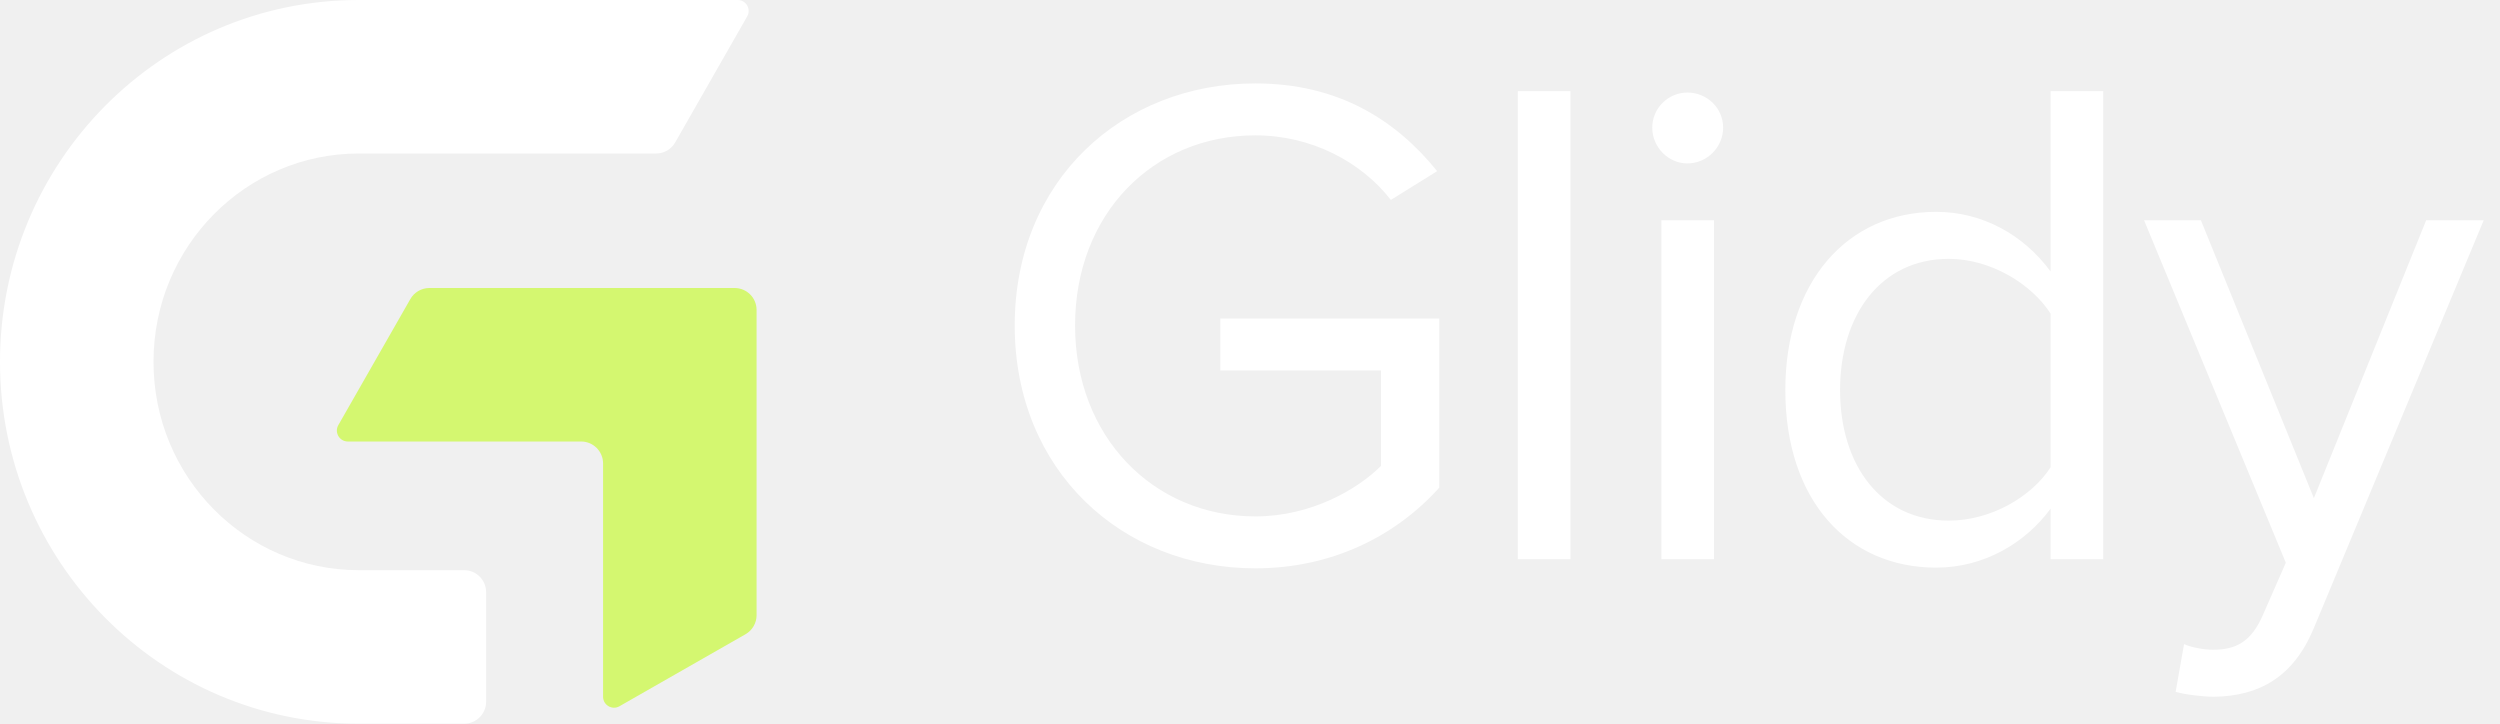
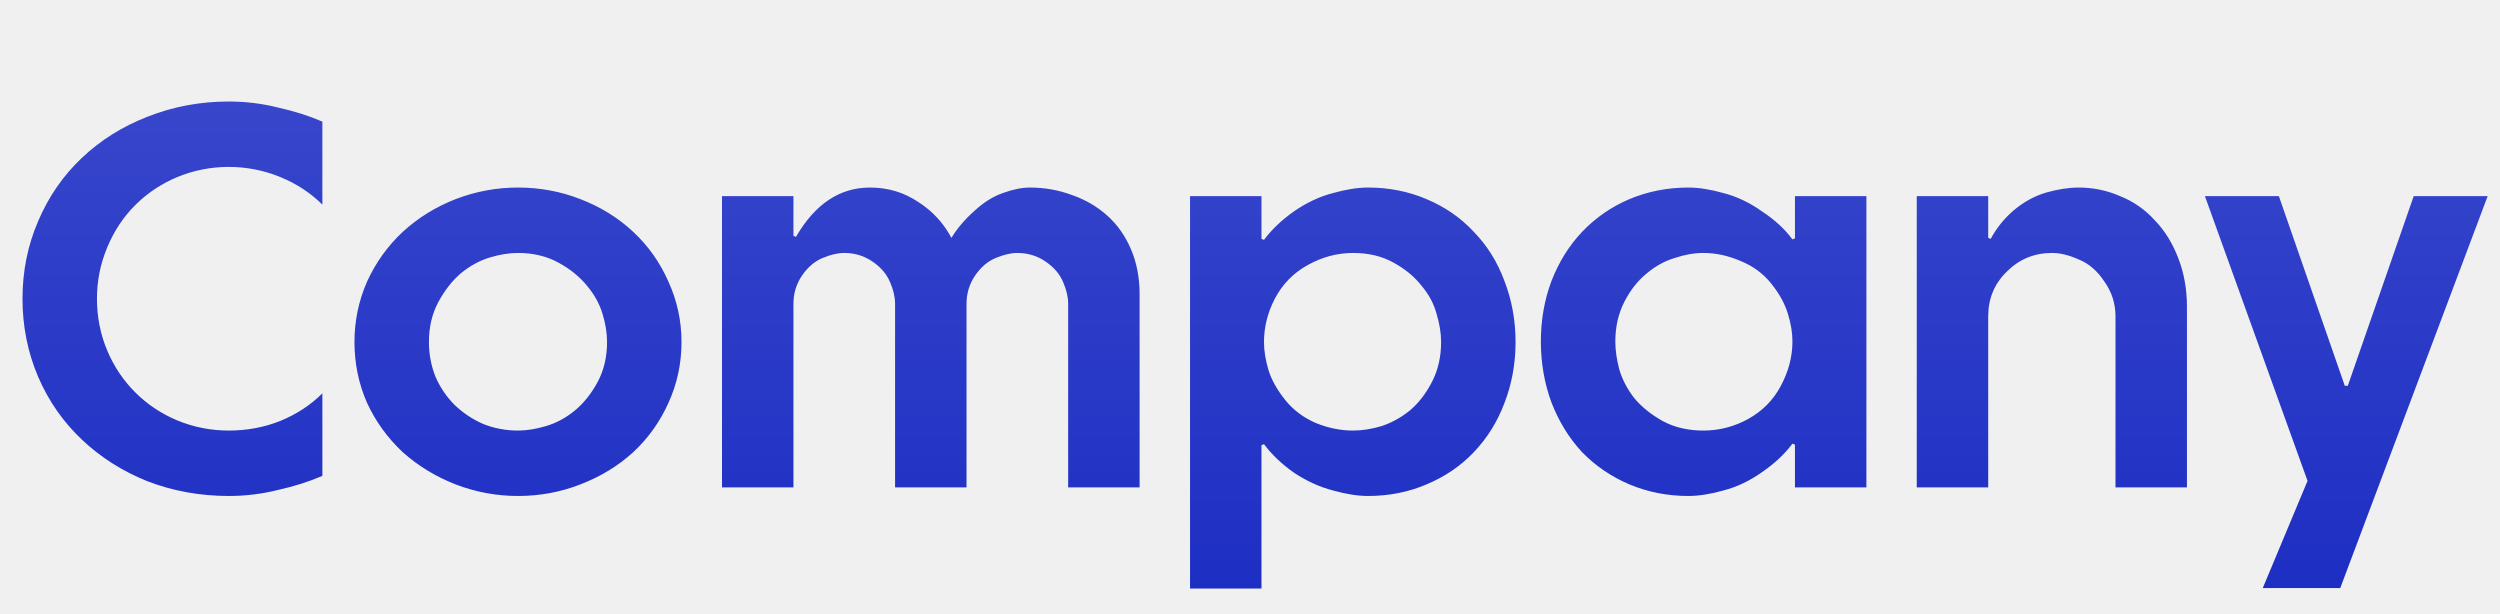
- <svg xmlns="http://www.w3.org/2000/svg" width="114" height="33" viewBox="0 0 114 33" fill="none">
-   <path d="M0 16.5C0 7.424 7.287 0 16.357 0H33.638C34.022 0 34.263 0.415 34.072 0.748L30.788 6.496C30.61 6.808 30.279 7 29.92 7H16.357C11.226 7 7 11.217 7 16.5C7 21.783 11.226 26 16.357 26H21.167C21.719 26 22.167 26.448 22.167 27V32C22.167 32.552 21.719 33 21.167 33H16.357C7.287 33 0 25.576 0 16.5Z" fill="white" />
-   <path d="M33.5 13.133C34.052 13.133 34.5 13.581 34.5 14.133V28.052C34.5 28.411 34.308 28.743 33.996 28.921L28.248 32.205C27.915 32.396 27.5 32.155 27.5 31.771V21.133C27.5 20.581 27.052 20.133 26.5 20.133H15.862C15.478 20.133 15.237 19.718 15.428 19.385L18.712 13.637C18.89 13.325 19.221 13.133 19.58 13.133H33.5Z" fill="#D4F770" />
-   <path d="M46.271 14.844C46.271 8.22 51.167 3.804 57.247 3.804C61.023 3.804 63.647 5.468 65.535 7.804L63.423 9.116C62.079 7.388 59.807 6.172 57.247 6.172C52.575 6.172 49.023 9.756 49.023 14.844C49.023 19.9 52.575 23.548 57.247 23.548C59.807 23.548 61.919 22.3 62.975 21.244V16.892H55.647V14.524H65.631V22.236C63.647 24.444 60.735 25.916 57.247 25.916C51.167 25.916 46.271 21.468 46.271 14.844ZM69.212 25.5V4.156H71.612V25.5H69.212ZM76.943 7.452C76.079 7.452 75.343 6.716 75.343 5.82C75.343 4.924 76.079 4.22 76.943 4.22C77.839 4.22 78.575 4.924 78.575 5.82C78.575 6.716 77.839 7.452 76.943 7.452ZM75.759 25.5V10.044H78.159V25.5H75.759ZM93.507 25.5V23.196C92.355 24.764 90.467 25.884 88.291 25.884C84.259 25.884 81.411 22.812 81.411 17.788C81.411 12.86 84.227 9.66 88.291 9.66C90.371 9.66 92.259 10.684 93.507 12.38V4.156H95.907V25.5H93.507ZM93.507 21.308V14.3C92.643 12.956 90.787 11.804 88.867 11.804C85.763 11.804 83.907 14.364 83.907 17.788C83.907 21.212 85.763 23.74 88.867 23.74C90.787 23.74 92.643 22.652 93.507 21.308ZM99.593 29.372C99.945 29.532 100.521 29.628 100.905 29.628C101.961 29.628 102.665 29.276 103.209 27.996L104.233 25.66L97.769 10.044H100.361L105.513 22.716L110.633 10.044H113.257L105.513 28.636C104.585 30.876 103.017 31.74 100.969 31.772C100.457 31.772 99.657 31.676 99.209 31.548L99.593 29.372Z" fill="white" />
+ <svg xmlns="http://www.w3.org/2000/svg" width="159" height="39" viewBox="0 0 159 39" fill="none">
+   <path d="M14.551 27.384C15.703 27.384 16.791 27.181 17.815 26.776C18.86 26.349 19.756 25.763 20.503 25.016V30.264C19.671 30.627 18.732 30.925 17.687 31.16C16.663 31.416 15.617 31.544 14.551 31.544C12.737 31.544 11.02 31.235 9.399 30.616C7.799 29.976 6.401 29.091 5.207 27.96C4.012 26.829 3.084 25.496 2.423 23.96C1.761 22.403 1.431 20.749 1.431 19C1.431 17.251 1.761 15.608 2.423 14.072C3.084 12.515 4.012 11.171 5.207 10.04C6.401 8.909 7.799 8.035 9.399 7.416C11.02 6.776 12.737 6.456 14.551 6.456C15.617 6.456 16.663 6.584 17.687 6.84C18.732 7.075 19.671 7.373 20.503 7.736V13.016C19.756 12.269 18.86 11.683 17.815 11.256C16.769 10.829 15.681 10.616 14.551 10.616C13.42 10.616 12.332 10.829 11.287 11.256C10.263 11.683 9.367 12.28 8.599 13.048C7.831 13.816 7.233 14.723 6.807 15.768C6.38 16.792 6.167 17.869 6.167 19C6.167 20.152 6.38 21.24 6.807 22.264C7.233 23.288 7.831 24.184 8.599 24.952C9.367 25.72 10.263 26.317 11.287 26.744C12.332 27.171 13.42 27.384 14.551 27.384ZM43.344 21.752C43.344 23.117 43.067 24.408 42.512 25.624C41.979 26.819 41.232 27.864 40.272 28.76C39.312 29.635 38.192 30.317 36.912 30.808C35.654 31.299 34.331 31.544 32.944 31.544C31.579 31.544 30.256 31.299 28.976 30.808C27.718 30.317 26.598 29.635 25.616 28.76C24.656 27.864 23.899 26.819 23.344 25.624C22.811 24.408 22.544 23.117 22.544 21.752C22.544 20.408 22.811 19.128 23.344 17.912C23.899 16.696 24.656 15.64 25.616 14.744C26.598 13.848 27.718 13.155 28.976 12.664C30.256 12.173 31.579 11.928 32.944 11.928C34.331 11.928 35.654 12.173 36.912 12.664C38.192 13.155 39.312 13.848 40.272 14.744C41.232 15.64 41.979 16.696 42.512 17.912C43.067 19.128 43.344 20.408 43.344 21.752ZM27.28 21.752C27.28 22.52 27.419 23.256 27.696 23.96C27.995 24.643 28.4 25.24 28.912 25.752C29.446 26.264 30.054 26.669 30.736 26.968C31.44 27.245 32.176 27.384 32.944 27.384C33.499 27.384 34.096 27.288 34.736 27.096C35.376 26.904 35.974 26.584 36.528 26.136C37.104 25.667 37.595 25.059 38 24.312C38.406 23.565 38.608 22.712 38.608 21.752C38.608 21.176 38.512 20.579 38.32 19.96C38.128 19.32 37.798 18.723 37.328 18.168C36.859 17.592 36.251 17.101 35.504 16.696C34.758 16.291 33.904 16.088 32.944 16.088C32.39 16.088 31.792 16.184 31.152 16.376C30.512 16.568 29.904 16.899 29.328 17.368C28.774 17.837 28.294 18.445 27.888 19.192C27.483 19.939 27.28 20.792 27.28 21.752ZM50.463 31H45.919V12.472H50.463V15L50.623 15.064C51.839 12.973 53.407 11.928 55.327 11.928C56.458 11.928 57.471 12.227 58.367 12.824C59.285 13.4 59.999 14.168 60.511 15.128C60.874 14.531 61.354 13.965 61.951 13.432C62.549 12.877 63.157 12.493 63.775 12.28C64.415 12.045 64.991 11.928 65.503 11.928C66.442 11.928 67.338 12.088 68.191 12.408C69.045 12.707 69.791 13.144 70.431 13.72C71.071 14.296 71.573 15.011 71.935 15.864C72.298 16.717 72.479 17.667 72.479 18.712V31H67.935V19.32C67.935 18.893 67.829 18.435 67.615 17.944C67.402 17.432 67.029 16.995 66.495 16.632C65.962 16.269 65.365 16.088 64.703 16.088C64.298 16.088 63.839 16.195 63.327 16.408C62.815 16.621 62.378 16.995 62.015 17.528C61.653 18.061 61.471 18.659 61.471 19.32V31H56.927V19.32C56.927 18.893 56.821 18.435 56.607 17.944C56.394 17.432 56.021 16.995 55.487 16.632C54.954 16.269 54.357 16.088 53.695 16.088C53.29 16.088 52.831 16.195 52.319 16.408C51.807 16.621 51.37 16.995 51.007 17.528C50.645 18.061 50.463 18.659 50.463 19.32V31ZM80.39 21.752C80.39 22.307 80.486 22.904 80.678 23.544C80.87 24.163 81.222 24.792 81.734 25.432C82.246 26.072 82.896 26.563 83.686 26.904C84.475 27.224 85.264 27.384 86.054 27.384C86.63 27.384 87.238 27.288 87.878 27.096C88.518 26.883 89.115 26.552 89.67 26.104C90.224 25.635 90.694 25.027 91.078 24.28C91.462 23.533 91.654 22.691 91.654 21.752C91.654 21.197 91.558 20.6 91.366 19.96C91.195 19.32 90.875 18.723 90.406 18.168C89.958 17.592 89.36 17.101 88.614 16.696C87.888 16.291 87.035 16.088 86.054 16.088C85.051 16.088 84.091 16.344 83.174 16.856C82.278 17.347 81.584 18.051 81.094 18.968C80.624 19.864 80.39 20.792 80.39 21.752ZM80.23 12.472V15.192L80.39 15.256C80.88 14.595 81.52 13.987 82.31 13.432C83.12 12.877 83.942 12.493 84.774 12.28C85.606 12.045 86.352 11.928 87.014 11.928C88.336 11.928 89.574 12.173 90.726 12.664C91.899 13.155 92.902 13.848 93.734 14.744C94.587 15.619 95.238 16.664 95.686 17.88C96.155 19.096 96.39 20.387 96.39 21.752C96.39 23.117 96.155 24.408 95.686 25.624C95.238 26.819 94.587 27.864 93.734 28.76C92.902 29.635 91.899 30.317 90.726 30.808C89.574 31.299 88.336 31.544 87.014 31.544C86.352 31.544 85.606 31.427 84.774 31.192C83.942 30.979 83.12 30.605 82.31 30.072C81.52 29.517 80.88 28.909 80.39 28.248L80.23 28.312V37.432H75.686V12.472H80.23ZM113.999 21.72C113.999 21.165 113.903 20.579 113.711 19.96C113.519 19.32 113.167 18.68 112.655 18.04C112.143 17.4 111.493 16.92 110.703 16.6C109.914 16.259 109.125 16.088 108.335 16.088C107.759 16.088 107.151 16.195 106.511 16.408C105.871 16.6 105.274 16.931 104.719 17.4C104.165 17.848 103.695 18.445 103.311 19.192C102.927 19.939 102.735 20.781 102.735 21.72C102.735 22.275 102.821 22.872 102.991 23.512C103.183 24.152 103.503 24.76 103.951 25.336C104.421 25.891 105.018 26.371 105.743 26.776C106.49 27.181 107.354 27.384 108.335 27.384C109.338 27.384 110.287 27.139 111.183 26.648C112.101 26.136 112.794 25.432 113.263 24.536C113.754 23.619 113.999 22.68 113.999 21.72ZM114.159 31V28.28L113.999 28.216C113.509 28.877 112.858 29.485 112.047 30.04C111.258 30.595 110.447 30.979 109.615 31.192C108.783 31.427 108.037 31.544 107.375 31.544C106.053 31.544 104.805 31.299 103.631 30.808C102.479 30.317 101.477 29.635 100.623 28.76C99.791 27.864 99.141 26.808 98.671 25.592C98.223 24.376 97.999 23.085 97.999 21.72C97.999 20.355 98.223 19.075 98.671 17.88C99.141 16.664 99.791 15.619 100.623 14.744C101.477 13.848 102.479 13.155 103.631 12.664C104.805 12.173 106.053 11.928 107.375 11.928C108.037 11.928 108.783 12.045 109.615 12.28C110.447 12.493 111.258 12.877 112.047 13.432C112.858 13.965 113.509 14.563 113.999 15.224L114.159 15.16V12.472H118.703V31H114.159ZM126.45 31H121.906V12.472H126.45V15.128L126.61 15.192C126.972 14.509 127.463 13.901 128.082 13.368C128.722 12.835 129.404 12.461 130.13 12.248C130.876 12.035 131.57 11.928 132.21 11.928C133.127 11.928 134.002 12.109 134.834 12.472C135.687 12.813 136.423 13.325 137.042 14.008C137.682 14.669 138.183 15.48 138.546 16.44C138.908 17.379 139.09 18.403 139.09 19.512V31H134.546V20.12C134.546 19.309 134.311 18.573 133.842 17.912C133.394 17.229 132.85 16.76 132.21 16.504C131.591 16.227 131.026 16.088 130.514 16.088C129.383 16.088 128.423 16.483 127.634 17.272C126.844 18.04 126.45 18.989 126.45 20.12V31ZM158.216 12.472L148.84 37.4H143.912L146.76 30.584L140.232 12.472H144.936L149.128 24.536H149.32L153.512 12.472H158.216Z" fill="url(#paint0_linear_655_8117)" />
+   <defs>
+     <linearGradient id="paint0_linear_655_8117" x1="79.5" y1="0" x2="79.5" y2="39" gradientUnits="userSpaceOnUse">
+       <stop stop-color="#3D4BCD" />
+       <stop offset="1" stop-color="#1C2DC3" />
+     </linearGradient>
+   </defs>
</svg>
